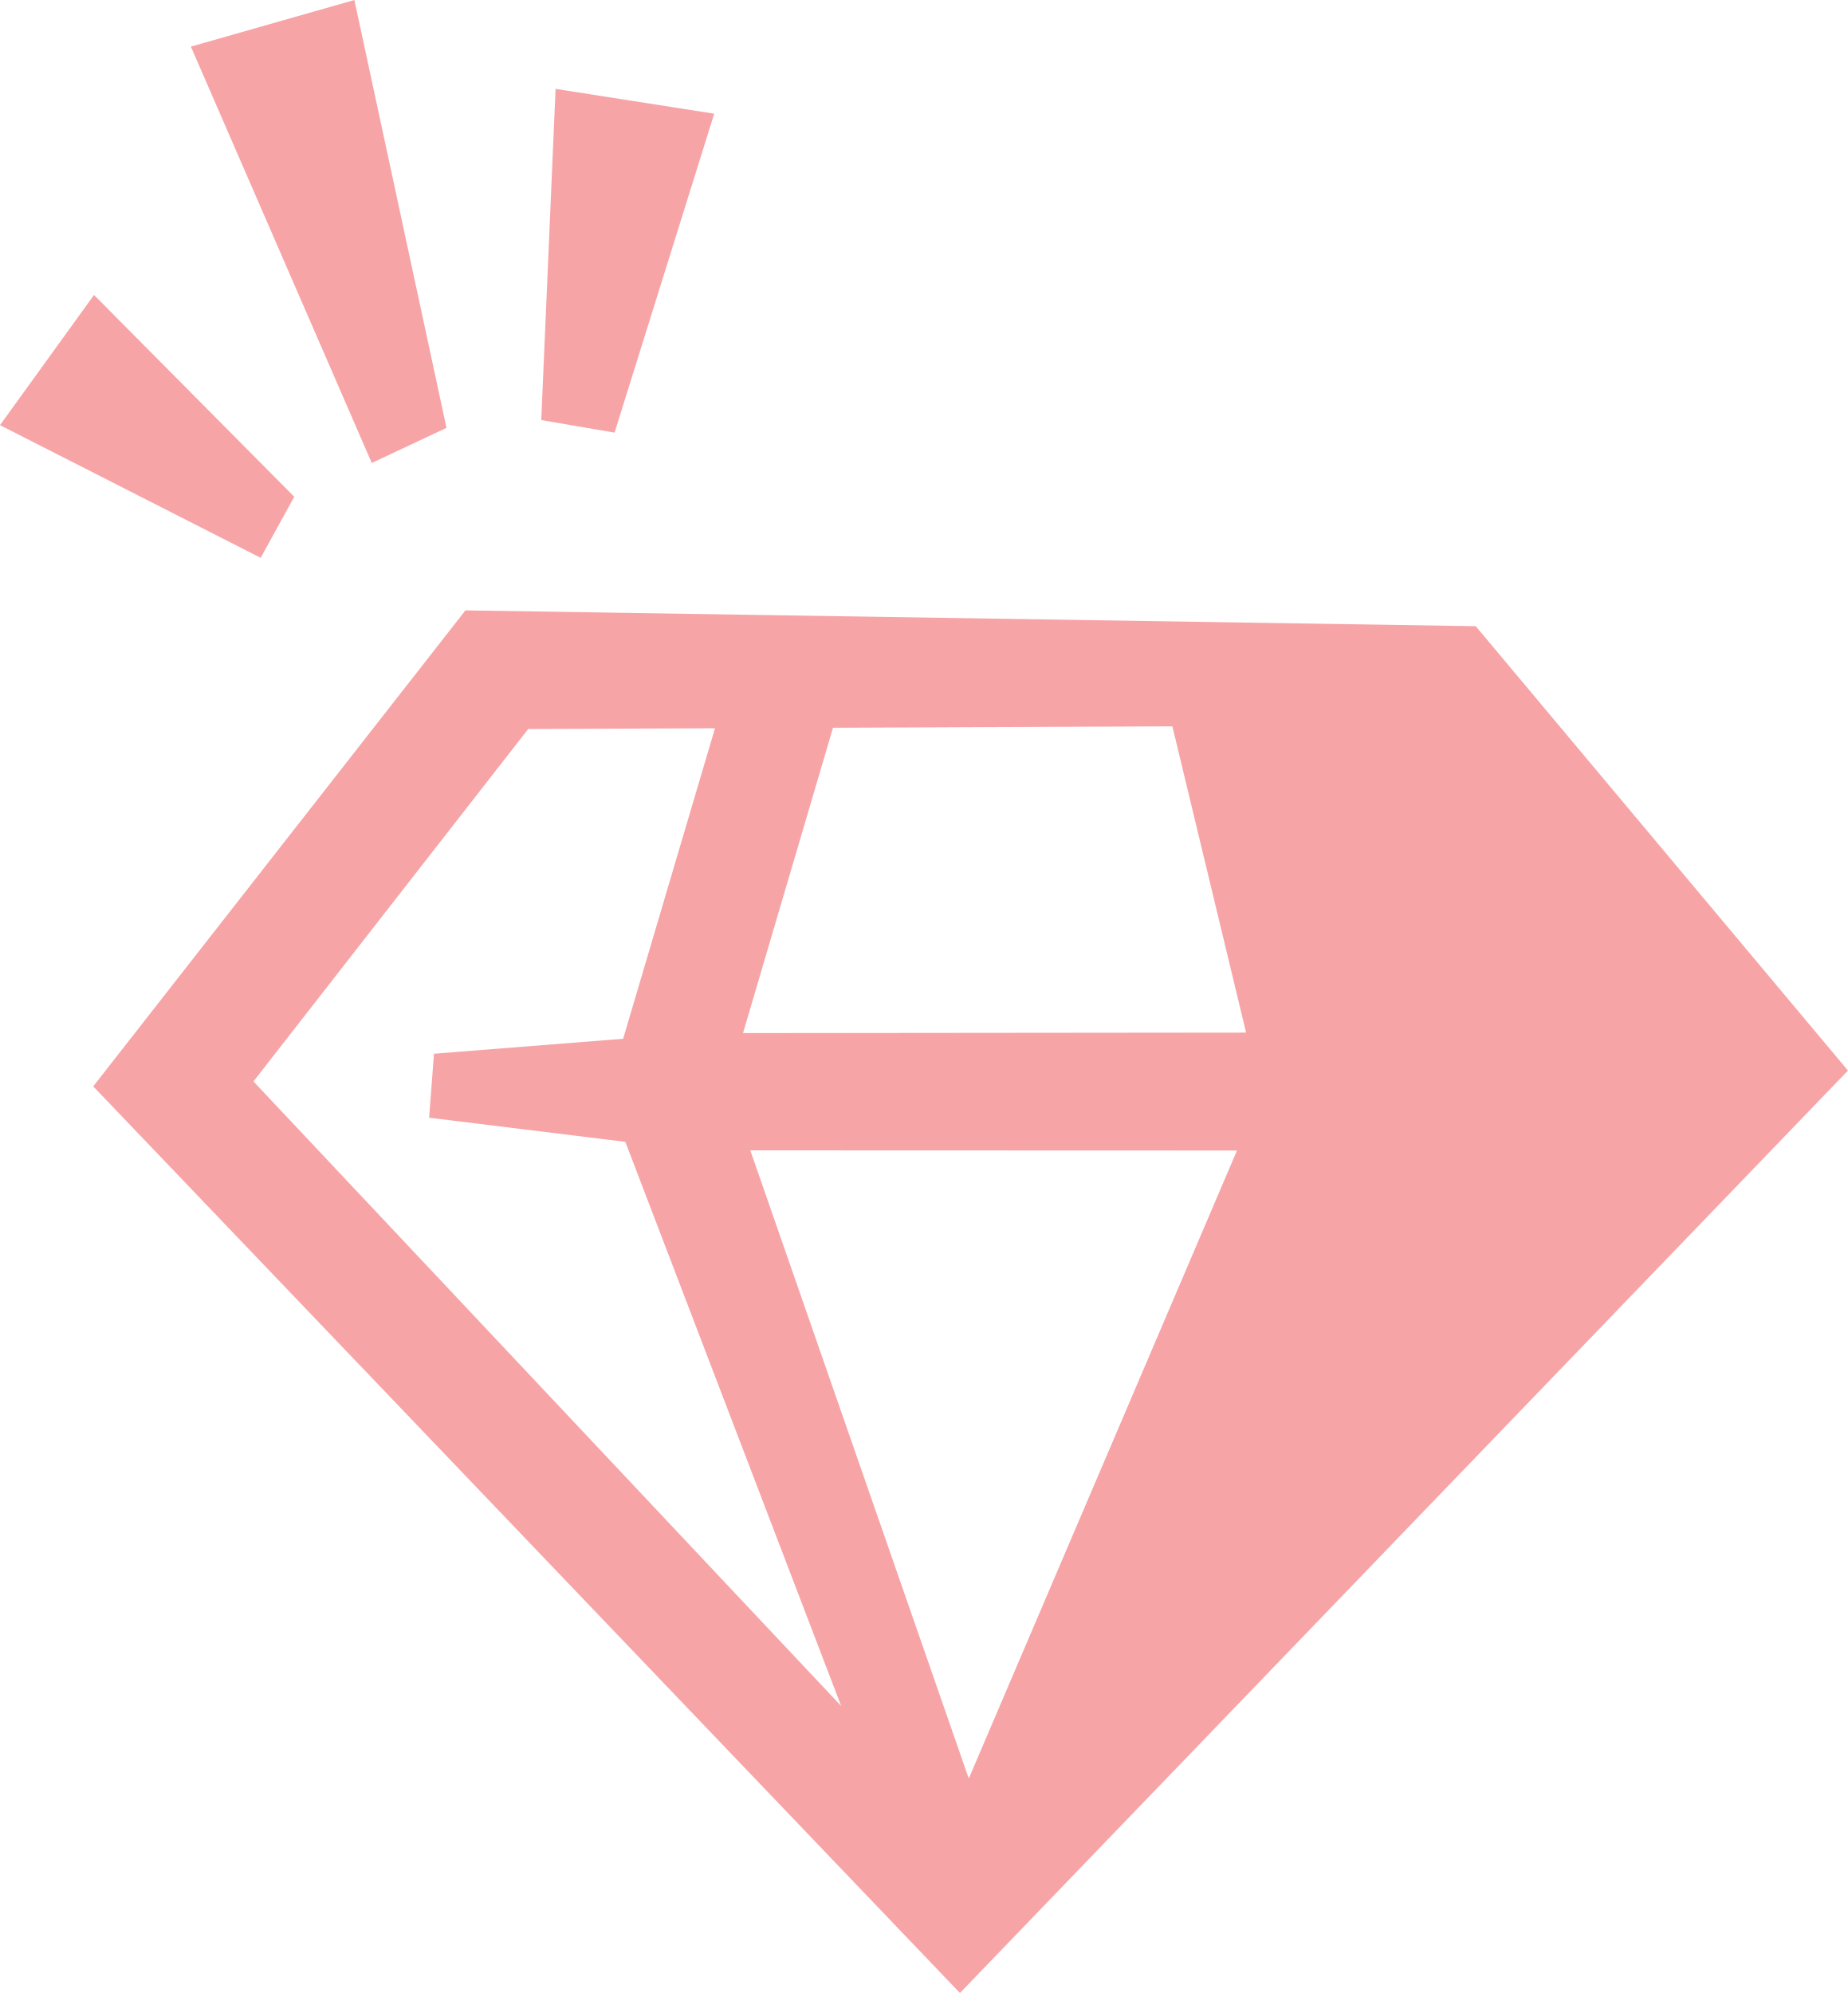
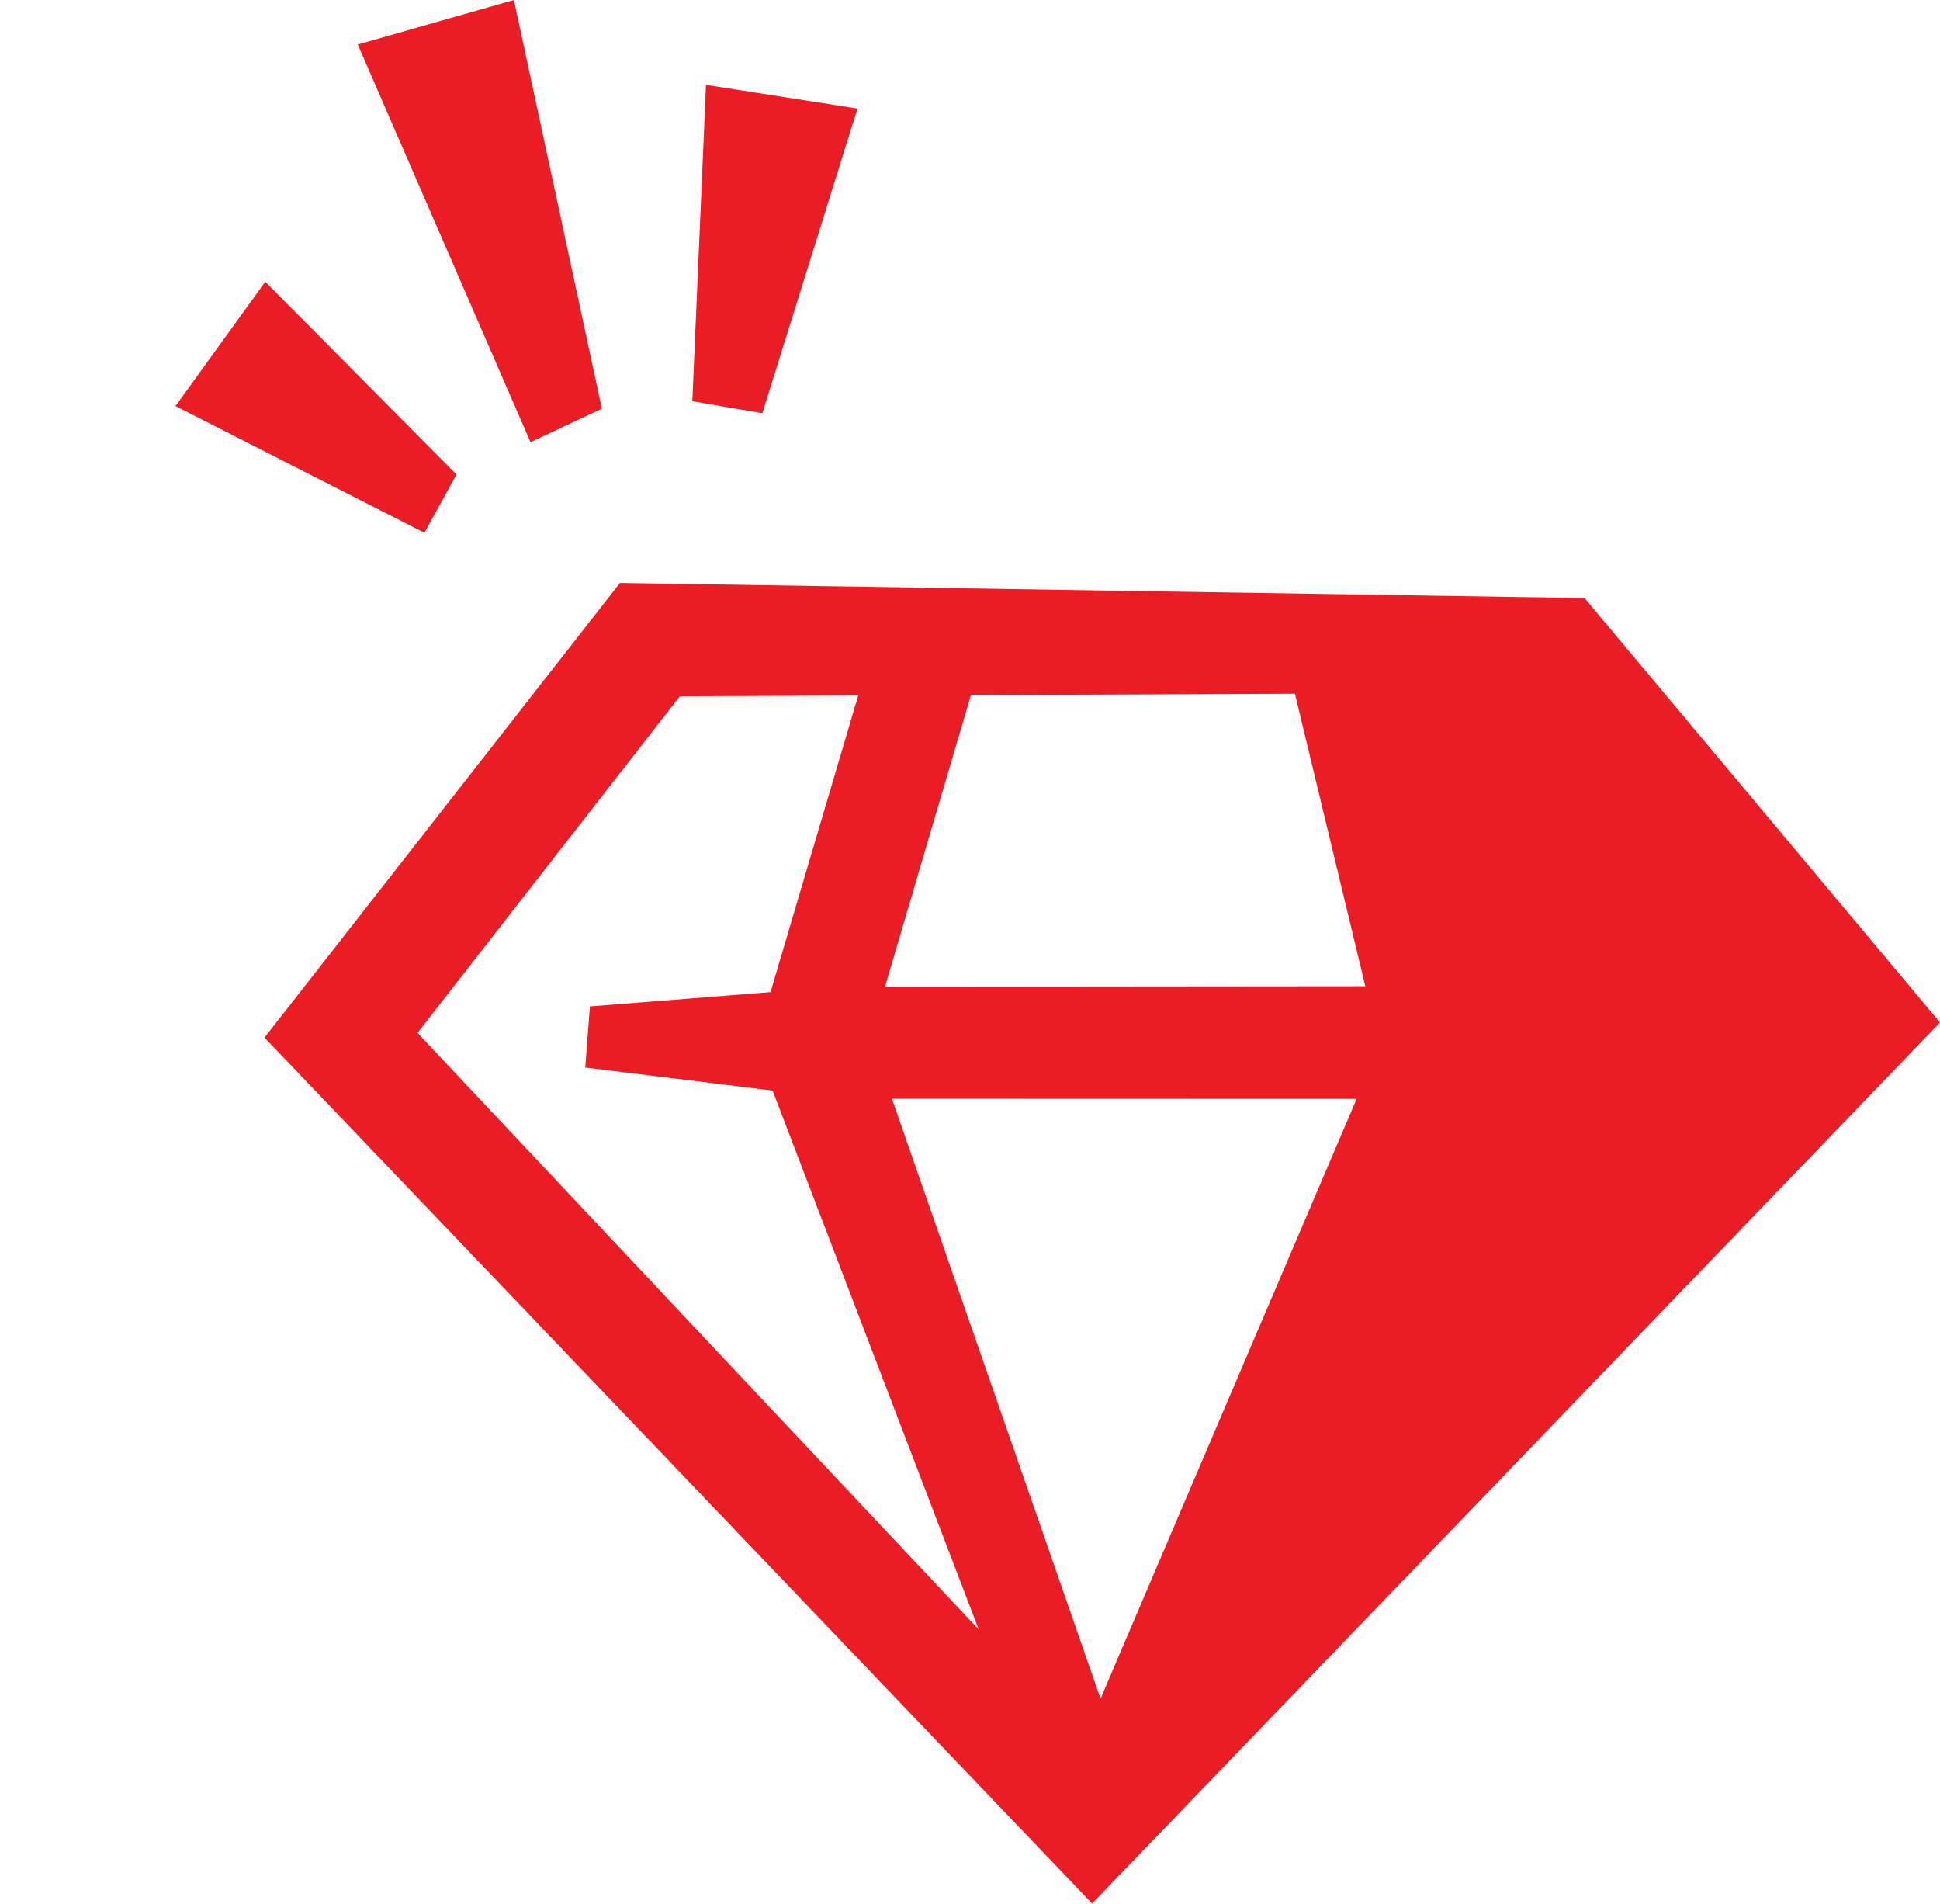
- <svg xmlns="http://www.w3.org/2000/svg" width="191" height="206" viewBox="0 0 191 206" fill="none">
-   <path opacity="0.4" fill-rule="evenodd" clip-rule="evenodd" d="M9.634 112.29L48.106 63.089L152.528 64.725L191 110.655L99.217 206L9.634 112.29ZM54.591 75.354L26.197 111.779L86.94 176.336L64.632 118.023L44.352 115.528L44.856 108.915L64.405 107.369L73.898 75.273L54.591 75.354ZM121.173 75.076L86.096 75.223L76.796 106.781L128.792 106.732L121.173 75.076ZM127.852 118.919L77.549 118.903L100.13 183.833L127.852 118.919ZM55.942 43.419L57.422 9.187L73.819 11.751L63.518 44.719L55.942 43.419ZM19.729 4.818L36.628 0L46.148 44.226L38.425 47.853L19.729 4.818ZM26.943 57.658L0 43.944L9.716 30.487L30.413 51.346L26.943 57.658Z" fill="#EC1C24" />
+ <svg xmlns="http://www.w3.org/2000/svg" width="210" height="206" viewBox="0 0 210 206" fill="none">
+   <path fill-rule="evenodd" clip-rule="evenodd" d="M28.634 112.29L67.106 63.089L171.528 64.725L210 110.655L118.217 206L28.634 112.29ZM73.591 75.354L45.197 111.779L105.94 176.336L83.632 118.023L63.352 115.528L63.856 108.915L83.405 107.369L92.898 75.273L73.591 75.354ZM140.173 75.076L105.096 75.223L95.796 106.781L147.792 106.732L140.173 75.076ZM146.852 118.919L96.549 118.903L119.13 183.833L146.852 118.919ZM74.942 43.419L76.422 9.187L92.819 11.751L82.518 44.719L74.942 43.419ZM38.728 4.818L55.628 0L65.148 44.226L57.425 47.853L38.728 4.818ZM45.943 57.658L19 43.944L28.716 30.487L49.413 51.346L45.943 57.658Z" fill="#EC1C24" />
</svg>
